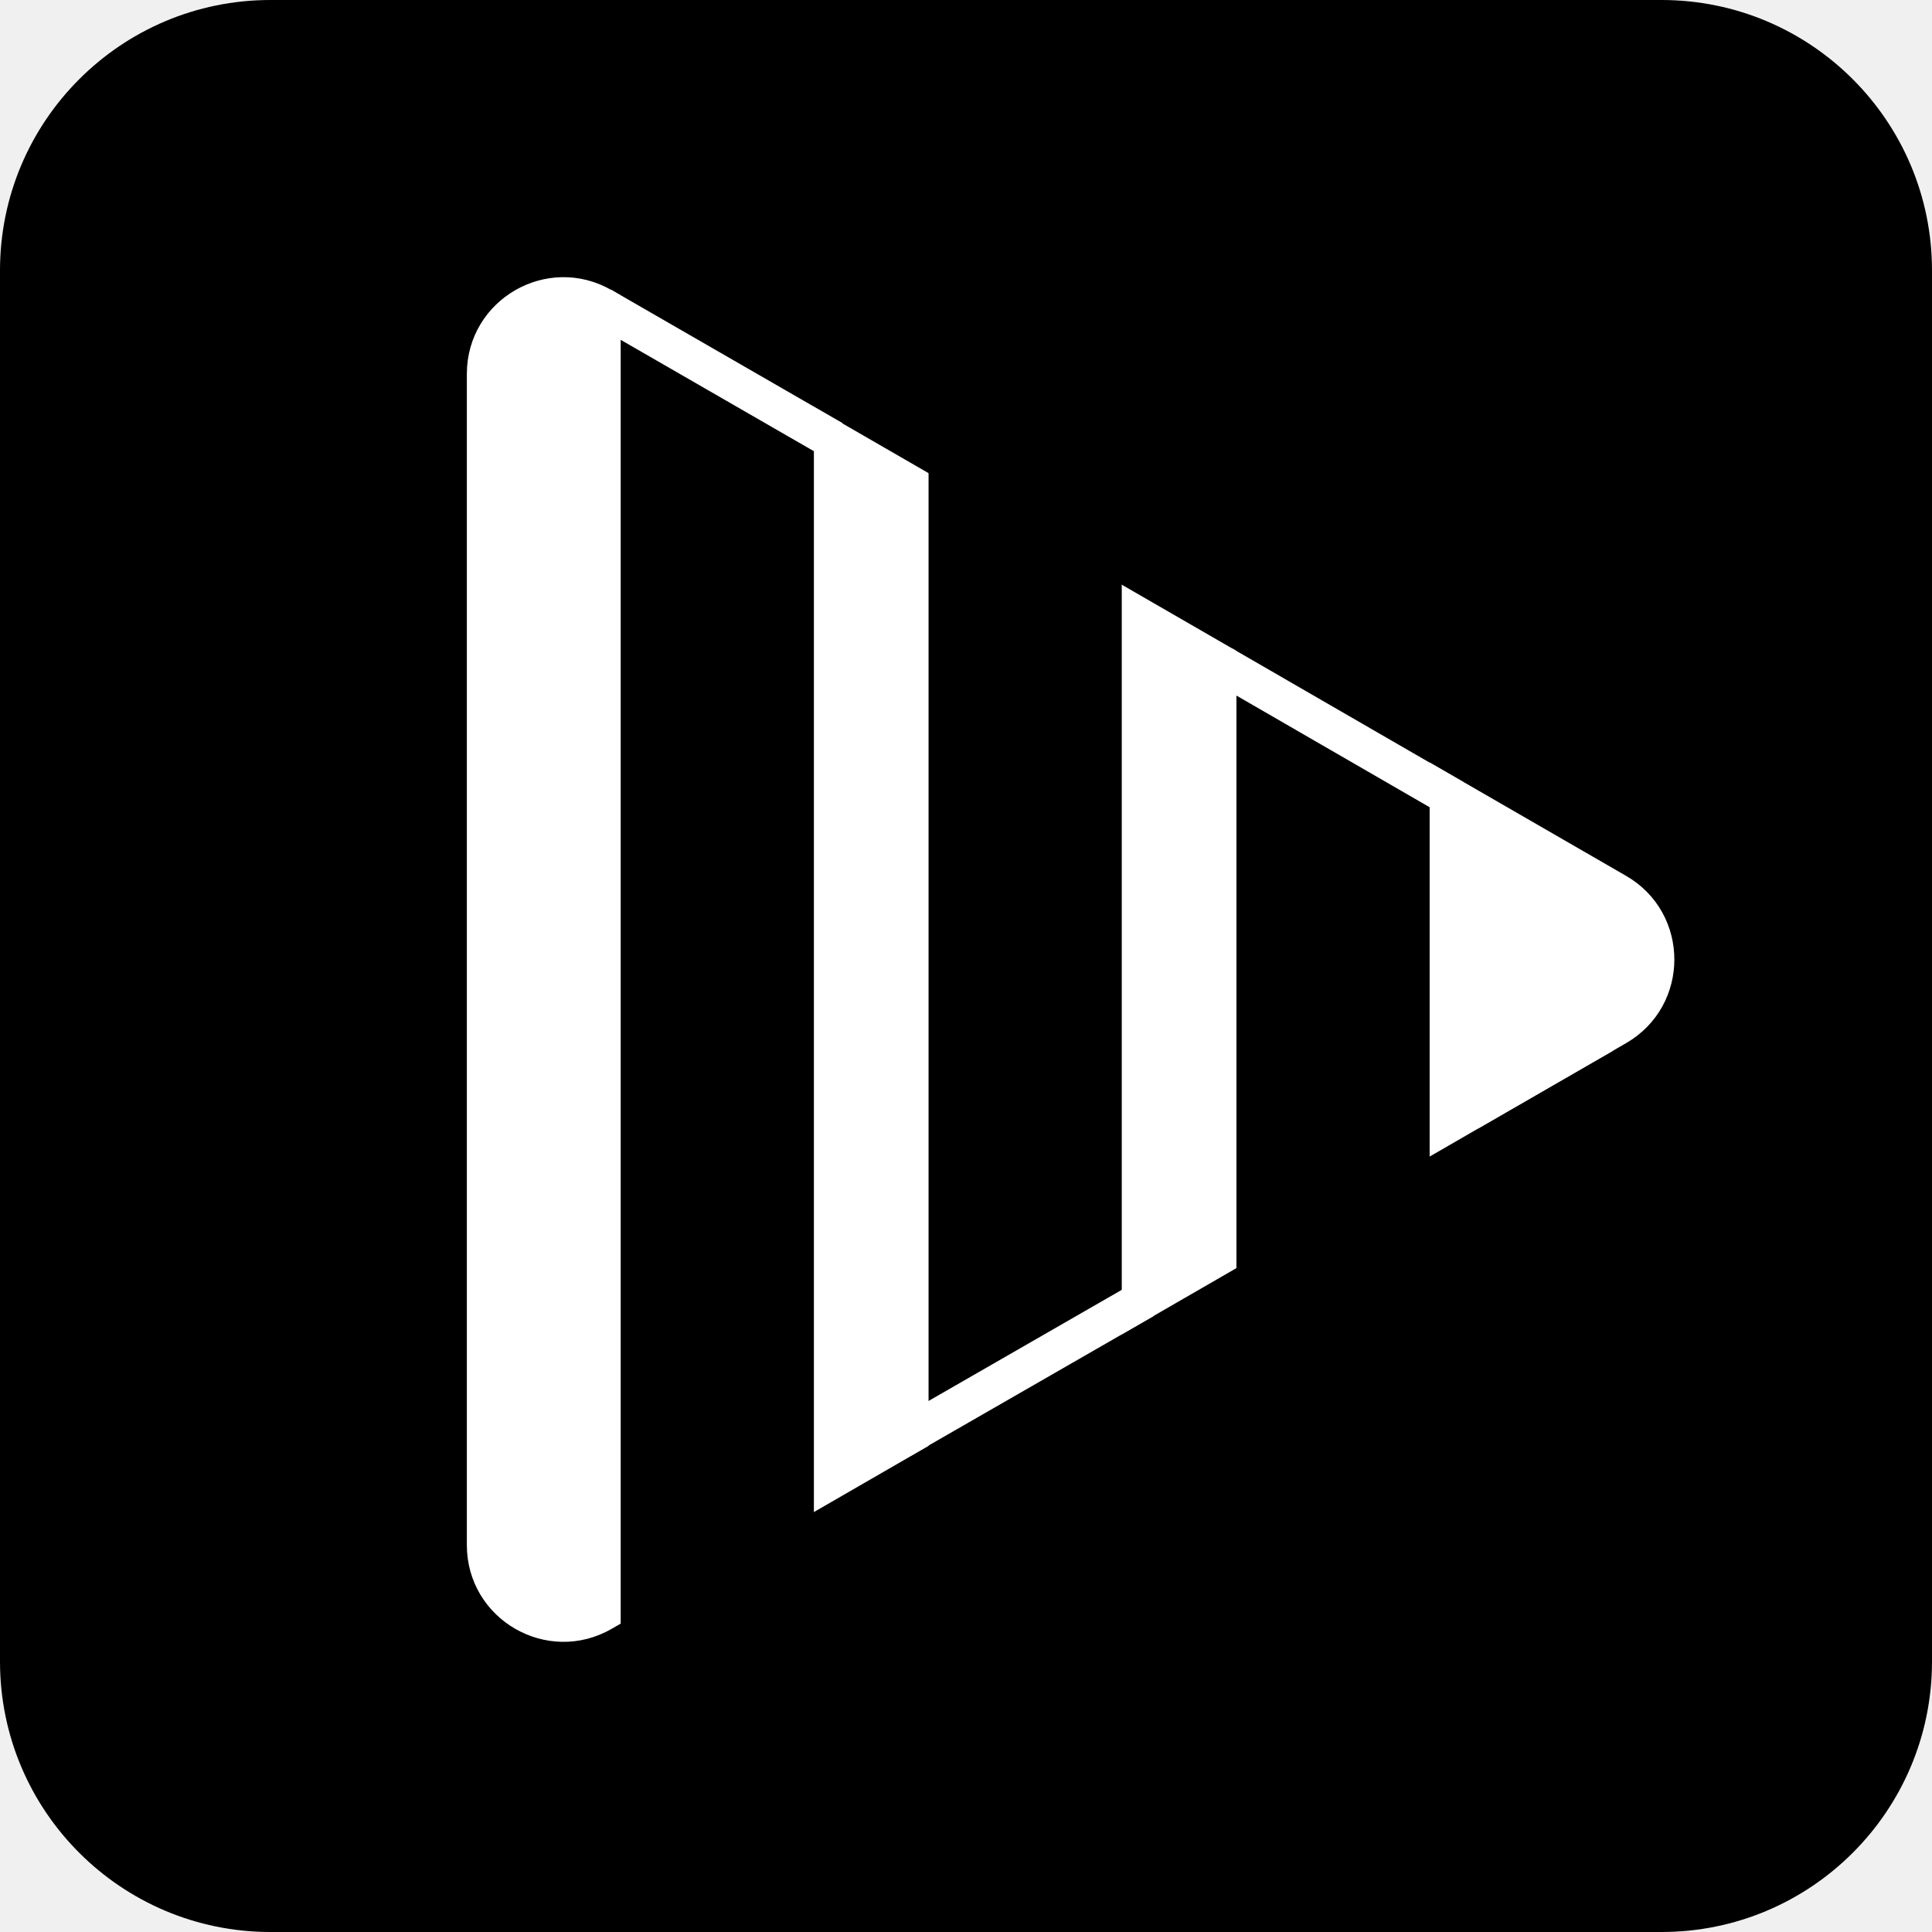
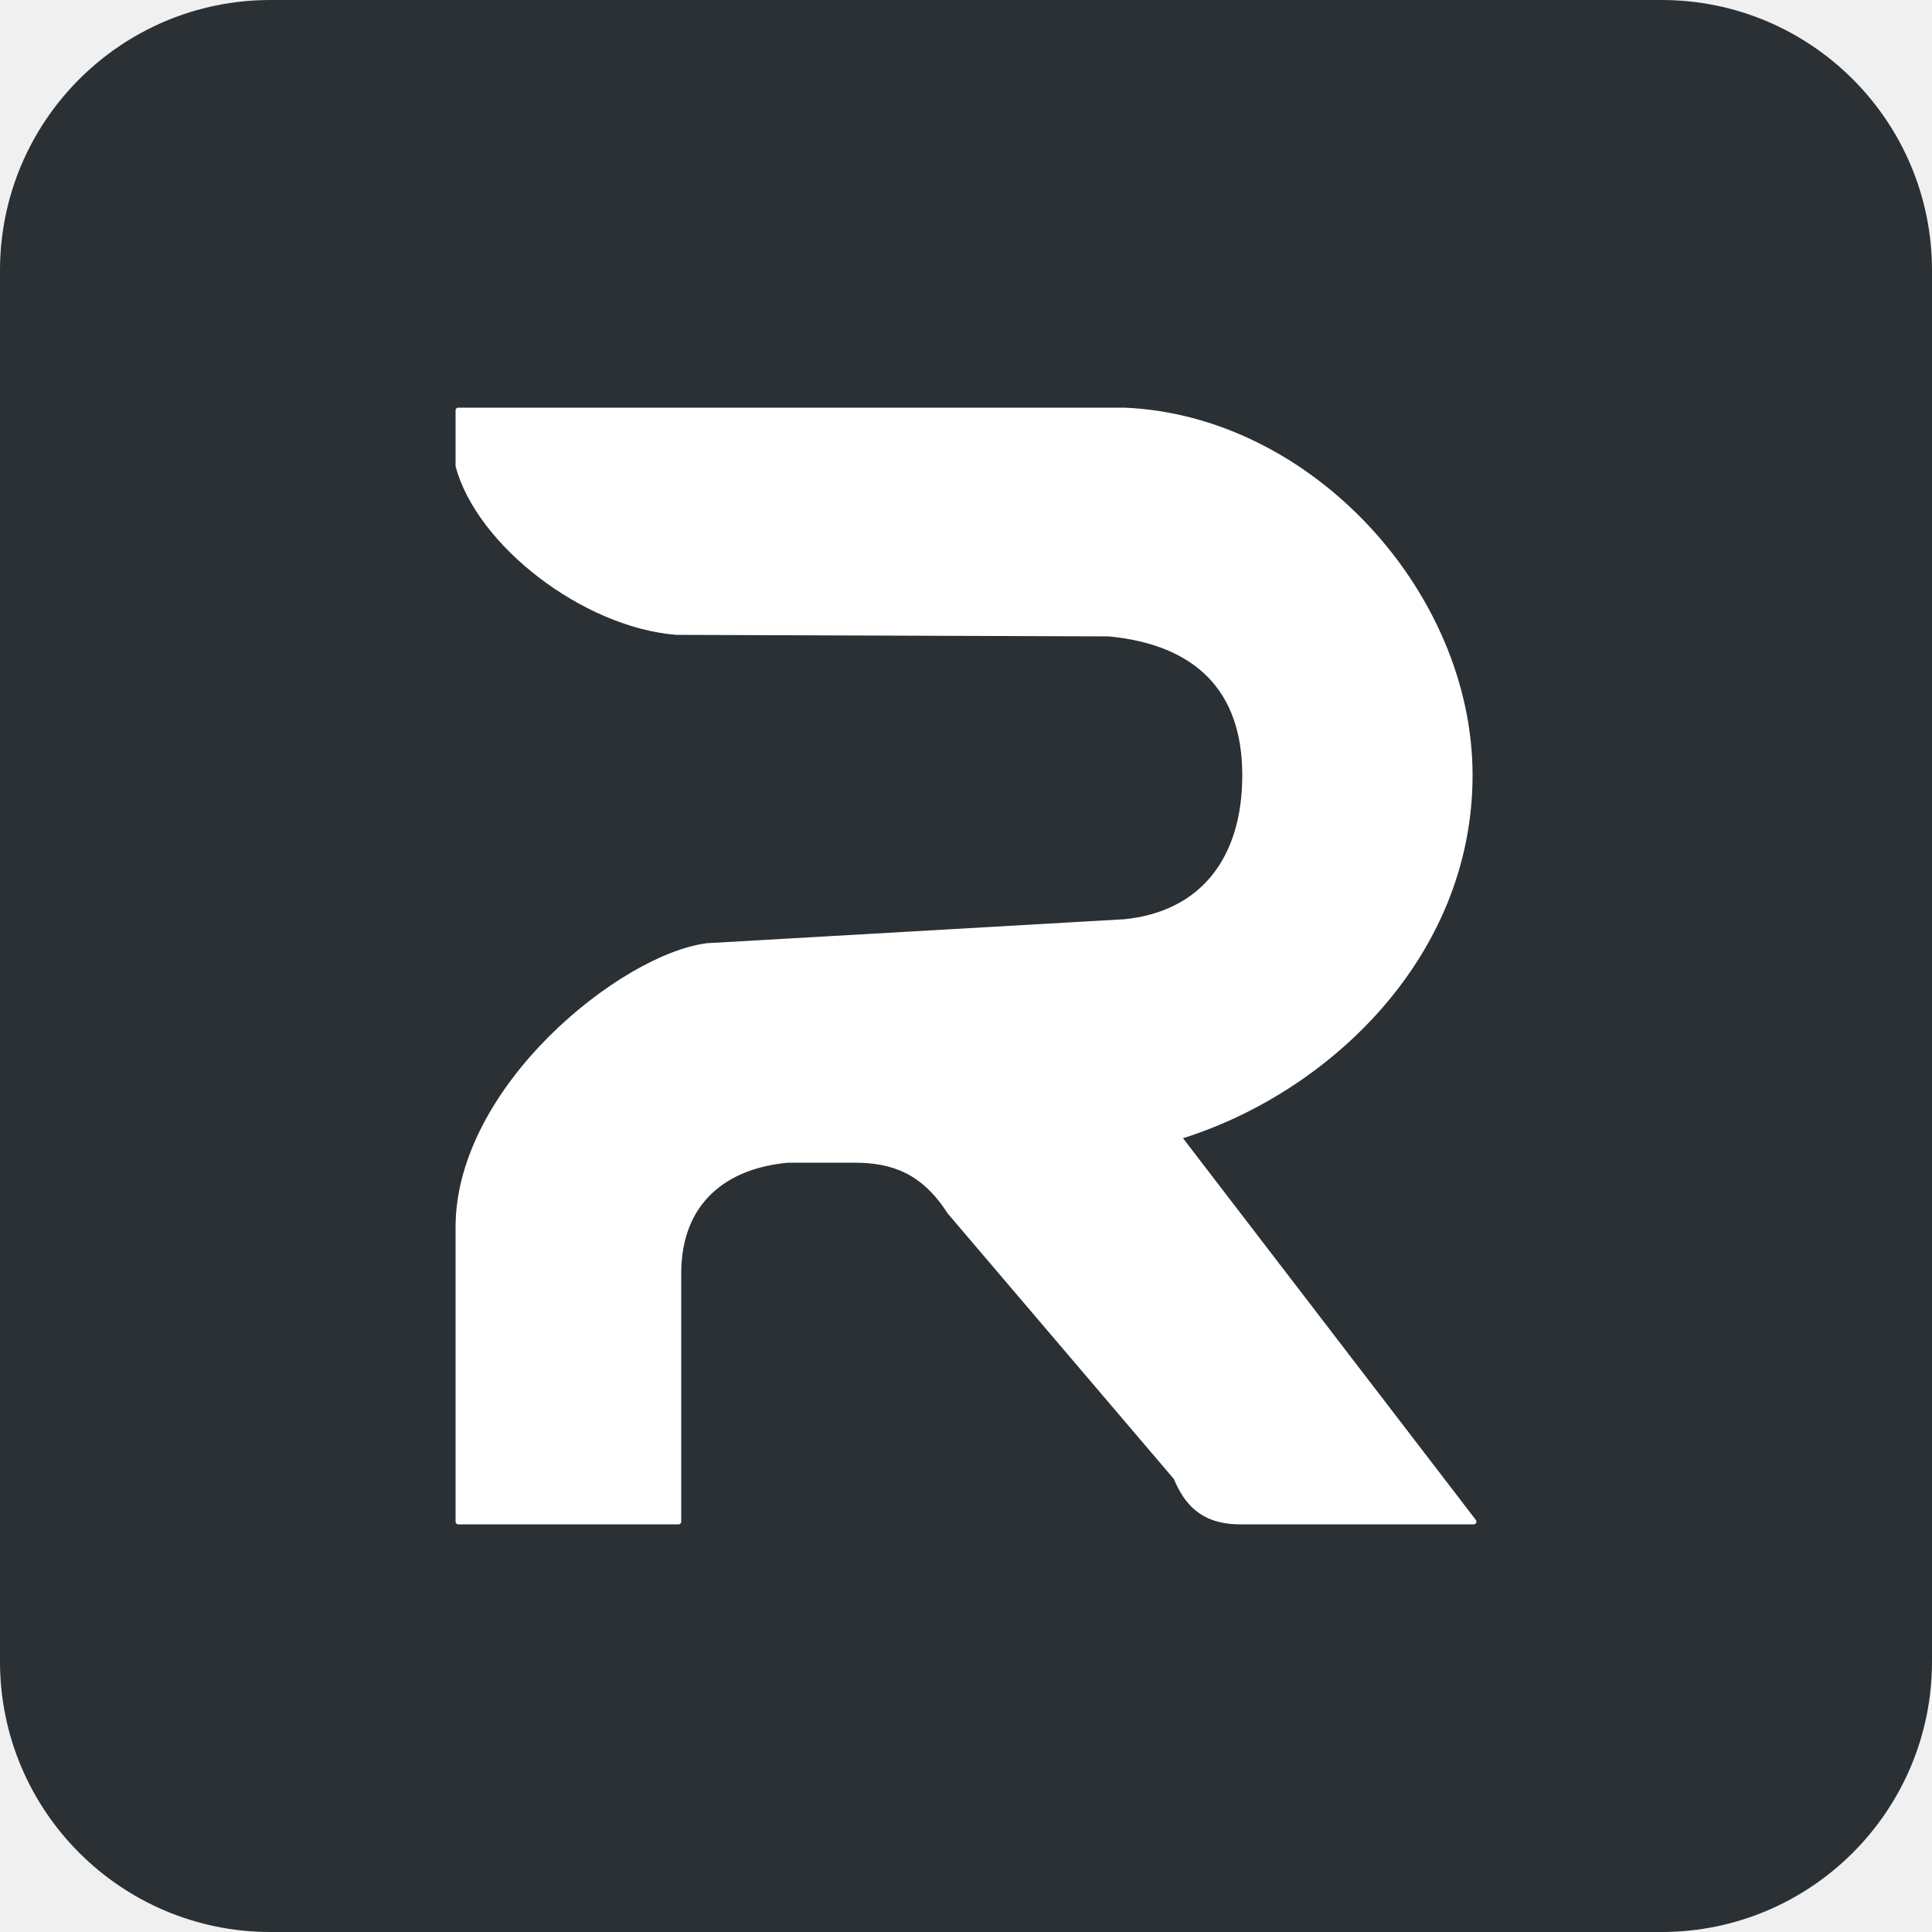
<svg xmlns="http://www.w3.org/2000/svg" width="100" height="100" viewBox="0 0 100 100" fill="none">
-   <rect width="100" height="100" rx="14" fill="black" />
-   <path d="M83.914 45.766C86.914 47.498 86.914 51.829 83.914 53.561L31.414 83.872C28.414 85.604 24.664 83.438 24.664 79.974L24.664 19.353C24.664 15.889 28.414 13.723 31.414 15.456L83.914 45.766Z" fill="white" stroke="white" />
-   <path d="M68.998 31.398C68.998 50.38 68.998 63.307 68.998 67.398" stroke="black" stroke-width="10" />
-   <path d="M53.062 16.75C53.062 48.28 53.062 69.754 53.062 76.549" stroke="black" stroke-width="10" />
-   <path d="M37.127 9.884C37.127 51.108 37.127 79.183 37.127 88.068" stroke="black" stroke-width="10" />
-   <path d="M31.132 15.862L43.107 22.765" stroke="white" stroke-width="2" />
-   <path d="M63.291 34.439L75.262 41.358" stroke="white" stroke-width="2" />
-   <path d="M46.664 74.471L59.208 67.257" stroke="white" stroke-width="2" />
-   <path d="M76.02 57.537L82.985 53.523" stroke="white" stroke-width="2" />
+   <rect width="100" height="100" rx="14" fill="#2A3033" />
+   <g transform="translate(23.58 21.1) scale(0.4)">
+     <path fill="white" stroke="white" stroke-width="0.7" stroke-linejoin="round" d="M 0.35 7.55 L 0.35 0.35 L 86.55 0.35 C 110.55 1.35, 131.25 24.05, 131.25 47.55 C 131.25 71.05, 112.55 88.55, 93.55 94.35 L 131.75 144.15 L 101.55 144.15 C 96.55 144.15, 94.55 141.55, 93.25 138.45 L 63.95 104.05 C 60.55 98.75, 56.55 97.35, 51.55 97.35 L 43.05 97.35 C 35.05 98.05, 28.85 102.55, 28.85 112.05 L 28.85 144.15 L 0.35 144.15 L 0.35 106.05 C 0.35 88.05, 21.55 71.05, 32.55 69.65 L 86.55 66.55 C 96.55 65.55, 102.15 58.55, 102.15 47.55 C 102.15 36.55, 96.05 30.35, 84.55 29.25 L 28.55 29.05 C 16.55 28.05, 3.05 17.55, 0.35 7.55 Z" />
+   </g>
</svg>
